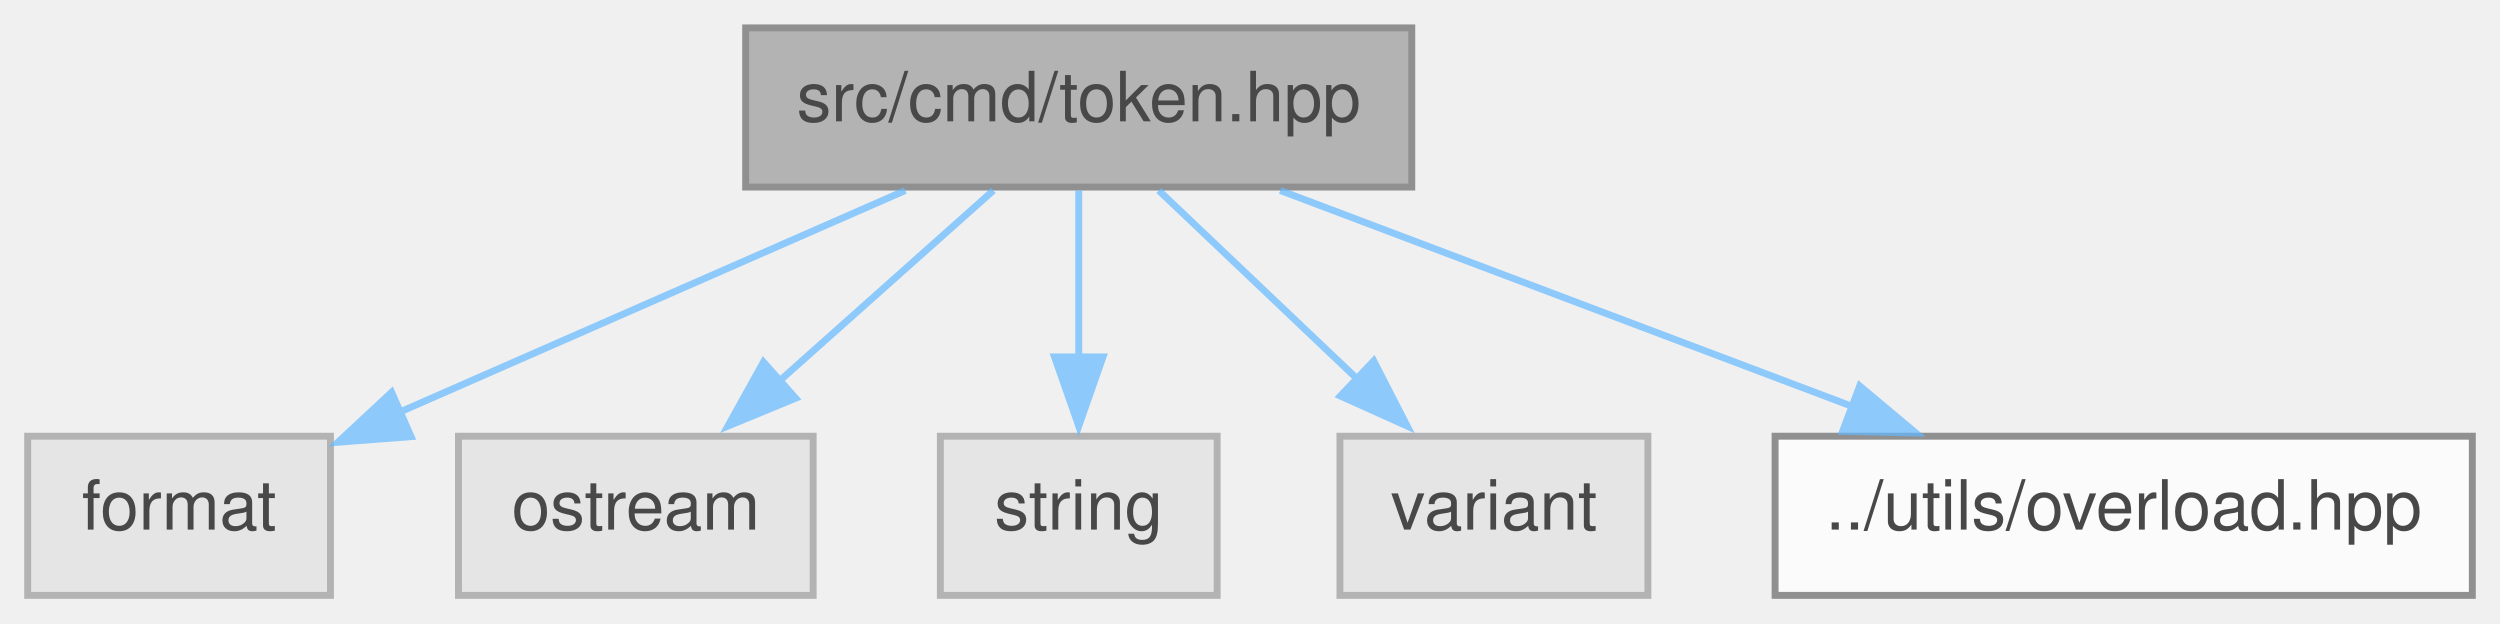
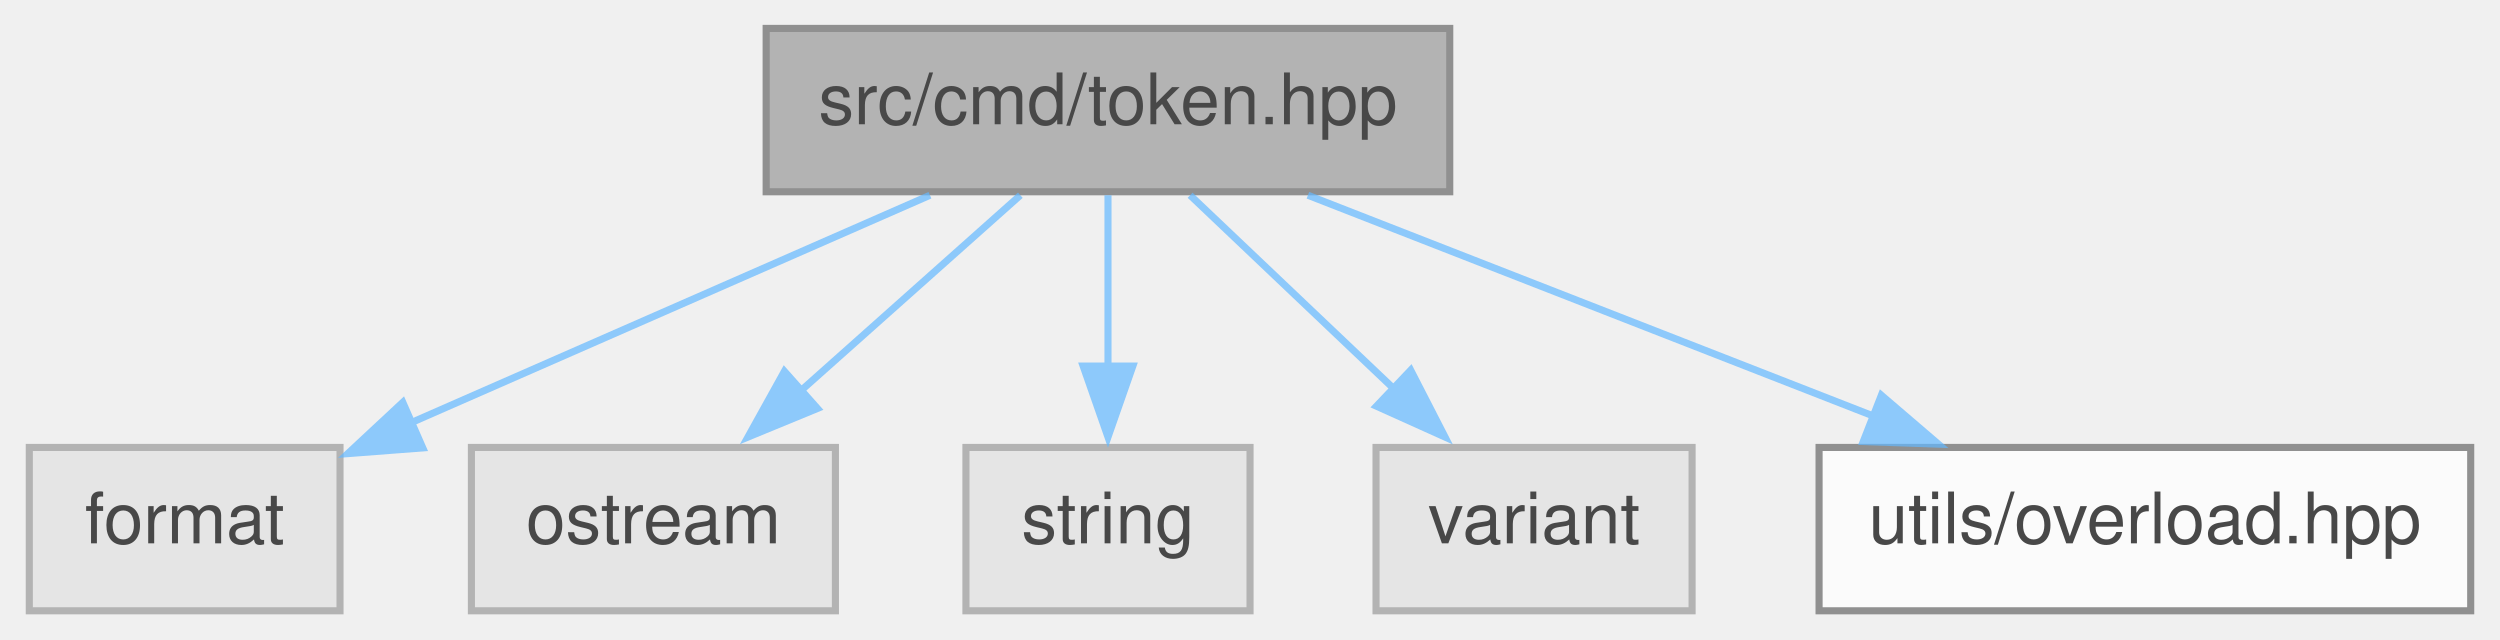
- <svg xmlns="http://www.w3.org/2000/svg" xmlns:xlink="http://www.w3.org/1999/xlink" width="361pt" height="90pt" viewBox="0.00 0.00 361.25 90.00">
+ <svg xmlns="http://www.w3.org/2000/svg" xmlns:xlink="http://www.w3.org/1999/xlink" width="352pt" height="90pt" viewBox="0.00 0.00 351.75 90.00">
  <svg id="main" version="1.1" xml:space="preserve">
    <style type="text/css">
.node, .edge {opacity: 0.7;}
.node.selected, .edge.selected {opacity: 1;}
.edge:hover path { stroke: red; }
.edge:hover polygon { stroke: red; fill: red; }
</style>
    <svg id="graph" class="graph">
      <g id="graph0" class="graph" transform="scale(1 1) rotate(0) translate(4 86)">
        <g id="Node000001" class="node">
          <g id="a_Node000001">
            <a xlink:title=" ">
              <polygon fill="#999999" stroke="#666666" points="200,-82 103.75,-82 103.75,-59 200,-59 200,-82" />
              <text text-anchor="middle" x="151.88" y="-68.5" font-family="Helvetica,sans-Serif" font-size="10.00">src/cmd/token.hpp</text>
            </a>
          </g>
        </g>
        <g id="Node000002" class="node">
          <g id="a_Node000002">
            <a xlink:title=" ">
              <polygon fill="#e0e0e0" stroke="#999999" points="43.75,-23 0,-23 0,0 43.75,0 43.75,-23" />
              <text text-anchor="middle" x="21.88" y="-9.5" font-family="Helvetica,sans-Serif" font-size="10.00">format</text>
            </a>
          </g>
        </g>
        <g id="edge1_Node000001_Node000002" class="edge">
          <g id="a_edge1_Node000001_Node000002">
            <a xlink:title=" ">
              <path fill="none" stroke="#63b8ff" d="M126.81,-58.51C105.95,-49.36 76.14,-36.29 53.61,-26.42" />
              <polygon fill="#63b8ff" stroke="#63b8ff" points="55.4,-22.94 44.84,-22.13 52.59,-29.35 55.4,-22.94" />
            </a>
          </g>
        </g>
        <g id="Node000003" class="node">
          <g id="a_Node000003">
            <a xlink:title=" ">
              <polygon fill="#e0e0e0" stroke="#999999" points="113.5,-23 62.25,-23 62.25,0 113.5,0 113.5,-23" />
              <text text-anchor="middle" x="87.88" y="-9.5" font-family="Helvetica,sans-Serif" font-size="10.00">ostream</text>
            </a>
          </g>
        </g>
        <g id="edge2_Node000001_Node000003" class="edge">
          <g id="a_edge2_Node000001_Node000003">
            <a xlink:title=" ">
              <path fill="none" stroke="#63b8ff" d="M139.54,-58.51C130.68,-50.62 118.55,-39.82 108.27,-30.66" />
              <polygon fill="#63b8ff" stroke="#63b8ff" points="110.97,-28.49 101.18,-24.46 106.32,-33.72 110.97,-28.49" />
            </a>
          </g>
        </g>
        <g id="Node000004" class="node">
          <g id="a_Node000004">
            <a xlink:title=" ">
              <polygon fill="#e0e0e0" stroke="#999999" points="171.88,-23 131.88,-23 131.88,0 171.88,0 171.88,-23" />
              <text text-anchor="middle" x="151.88" y="-9.5" font-family="Helvetica,sans-Serif" font-size="10.00">string</text>
            </a>
          </g>
        </g>
        <g id="edge3_Node000001_Node000004" class="edge">
          <g id="a_edge3_Node000001_Node000004">
            <a xlink:title=" ">
              <path fill="none" stroke="#63b8ff" d="M151.88,-58.51C151.88,-51.65 151.88,-42.58 151.88,-34.31" />
              <polygon fill="#63b8ff" stroke="#63b8ff" points="155.38,-34.46 151.88,-24.46 148.38,-34.46 155.38,-34.46" />
            </a>
          </g>
        </g>
        <g id="Node000005" class="node">
          <g id="a_Node000005">
            <a xlink:title=" ">
              <polygon fill="#e0e0e0" stroke="#999999" points="234.12,-23 189.62,-23 189.62,0 234.12,0 234.12,-23" />
              <text text-anchor="middle" x="211.88" y="-9.5" font-family="Helvetica,sans-Serif" font-size="10.00">variant</text>
            </a>
          </g>
        </g>
        <g id="edge4_Node000001_Node000005" class="edge">
          <g id="a_edge4_Node000001_Node000005">
            <a xlink:title=" ">
              <path fill="none" stroke="#63b8ff" d="M163.44,-58.51C171.66,-50.7 182.89,-40.03 192.47,-30.94" />
              <polygon fill="#63b8ff" stroke="#63b8ff" points="194.5,-33.88 199.34,-24.46 189.68,-28.81 194.5,-33.88" />
            </a>
          </g>
        </g>
        <g id="Node000006" class="node">
          <g id="a_Node000006">
            <a xlink:href="overload_8hpp.html" target="_top" xlink:title=" ">
-               <polygon fill="white" stroke="#666666" points="353.25,-23 252.5,-23 252.5,0 353.25,0 353.25,-23" />
-               <text text-anchor="middle" x="302.88" y="-9.5" font-family="Helvetica,sans-Serif" font-size="10.00">../utils/overload.hpp</text>
+               <polygon fill="white" stroke="#666666" points="343.75,-23 252,-23 252,0 343.75,0 343.75,-23" />
+               <text text-anchor="middle" x="297.88" y="-9.5" font-family="Helvetica,sans-Serif" font-size="10.00">utils/overload.hpp</text>
            </a>
          </g>
        </g>
        <g id="edge5_Node000001_Node000006" class="edge">
          <g id="a_edge5_Node000001_Node000006">
            <a xlink:title=" ">
-               <path fill="none" stroke="#63b8ff" d="M180.99,-58.51C204.49,-49.64 237.78,-37.07 263.63,-27.31" />
-               <polygon fill="#63b8ff" stroke="#63b8ff" points="264.73,-30.26 272.85,-23.46 262.26,-23.71 264.73,-30.26" />
+               <path fill="none" stroke="#63b8ff" d="M180.03,-58.51C202.65,-49.68 234.65,-37.18 259.6,-27.44" />
+               <polygon fill="#63b8ff" stroke="#63b8ff" points="260.77,-30.35 268.81,-23.46 258.22,-23.83 260.77,-30.35" />
            </a>
          </g>
        </g>
      </g>
    </svg>
  </svg>
  <style type="text/css">

[data-mouse-over-selected='false'] { opacity: 0.7; }
[data-mouse-over-selected='true']  { opacity: 1.0; }

</style>
</svg>
